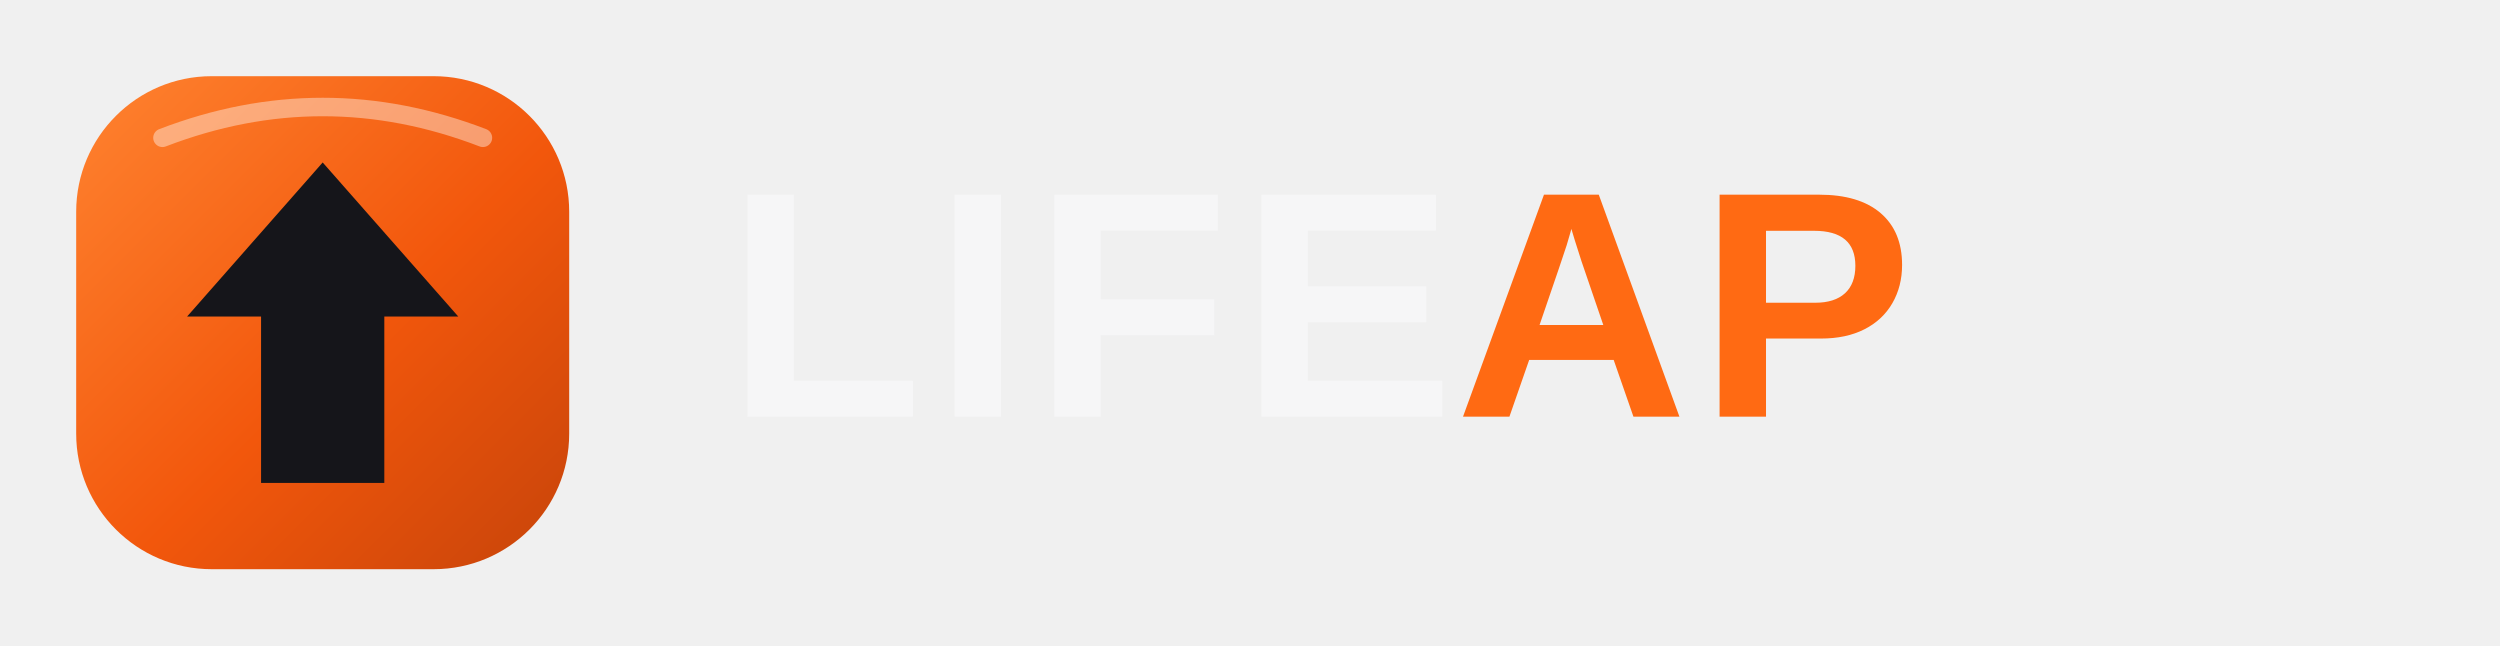
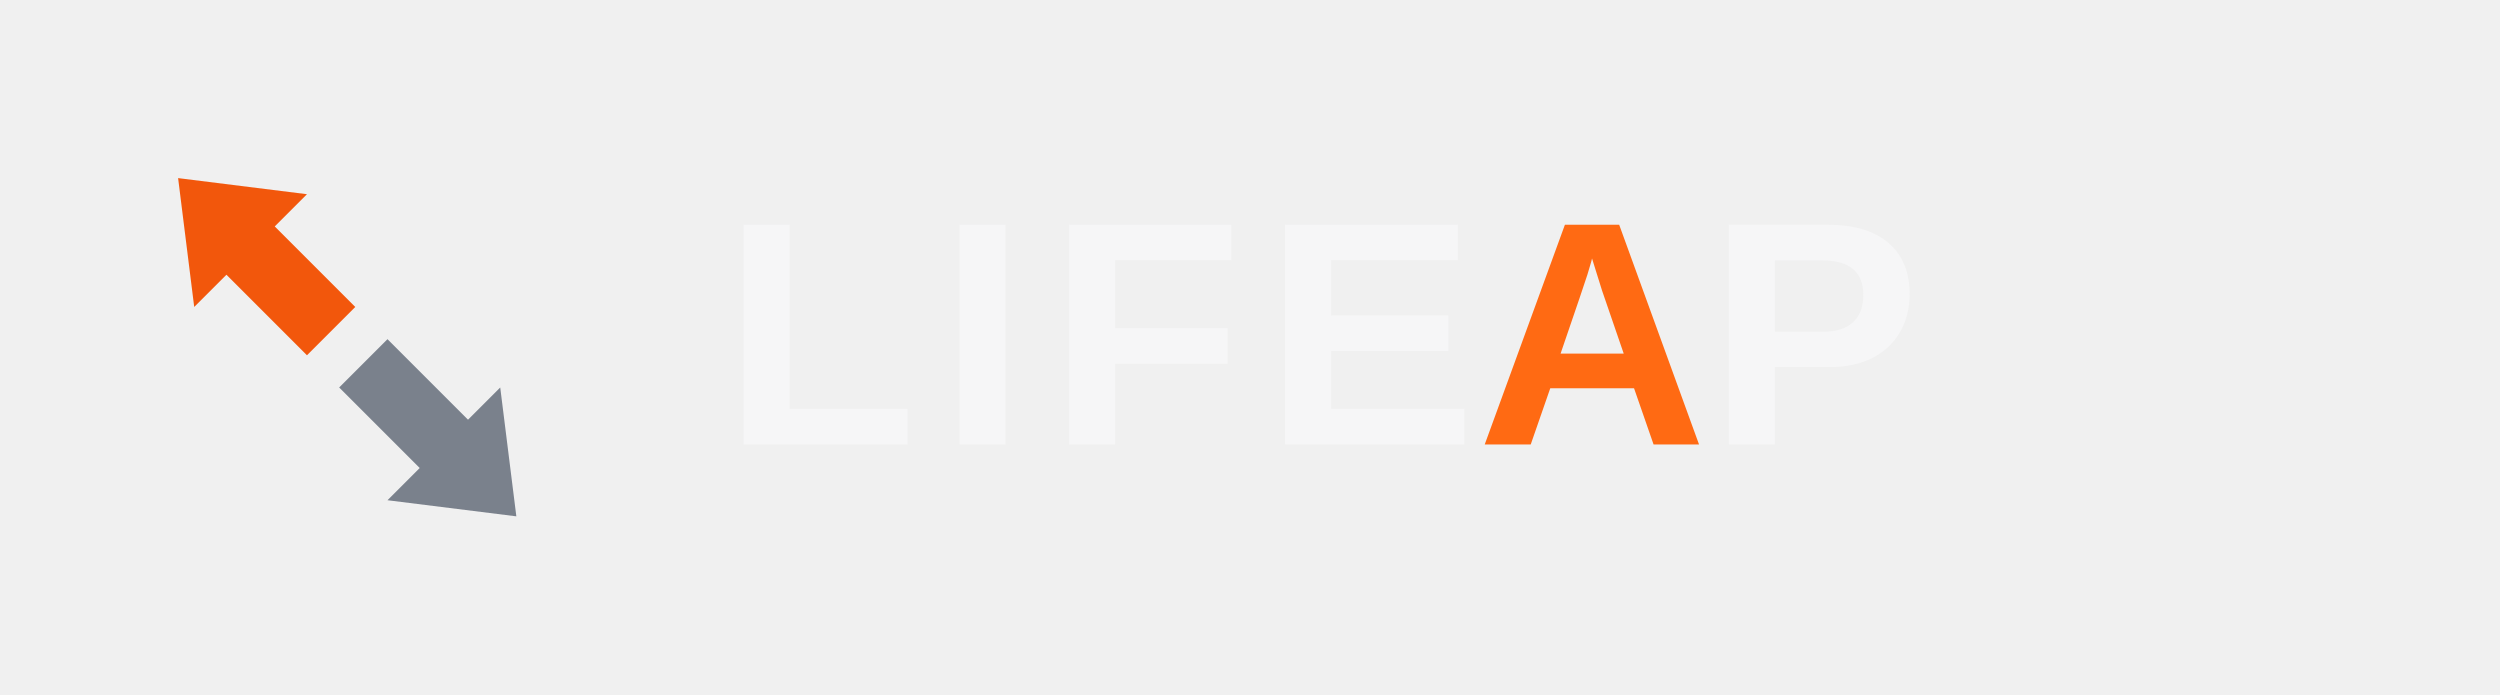
- <svg xmlns="http://www.w3.org/2000/svg" viewBox="0 0 372 96" width="372" height="96" role="img" aria-label="LIFE AP">
-   <defs>
-     <linearGradient id="ogL" x1="0" y1="0" x2="1" y2="1">
-       <stop offset="0" stop-color="#FF8330" />
-       <stop offset="0.55" stop-color="#F2570C" />
-       <stop offset="1" stop-color="#C7440A" />
-     </linearGradient>
-   </defs>
-   <g transform="translate(4,4) scale(0.917)">
-     <rect x="8" y="8" width="80" height="80" rx="22" fill="url(#ogL)" />
-     <path d="M48 22 L70 47 L58 47 L58 74 L38 74 L38 47 L26 47 Z" fill="#15151A" />
-     <path d="M22 18 Q48 8 74 18" stroke="#ffffff" stroke-opacity="0.4" stroke-width="3" fill="none" stroke-linecap="round" />
+ <svg xmlns="http://www.w3.org/2000/svg" viewBox="0 0 360 100" width="360" height="100" role="img" aria-label="LIFE AP">
+   <g transform="translate(50 50) scale(0.82)" stroke-linejoin="round">
+     <path d="M4 -6 L24 -6 L24 -14 L42 0 L24 14 L24 6 L4 6 Z" fill="#7A818C" transform="rotate(45)" />
+     <path d="M4 -6 L24 -6 L24 -14 L42 0 L24 14 L24 6 L4 6 Z" fill="#F2570C" transform="rotate(-135)" />
  </g>
-   <text x="108" y="62" font-family="Arial, Helvetica, sans-serif" font-size="48" font-weight="800" letter-spacing="1.5" fill="#F6F6F7">LIFE<tspan fill="#FF6A13"> AP</tspan>
-   </text>
+   <text x="104" y="64" font-family="Arial, Helvetica, sans-serif" font-size="46" font-weight="700" letter-spacing="3" fill="#F6F6F7">LIFE<tspan fill="#FF6A13"> A</tspan>P</text>
</svg>
